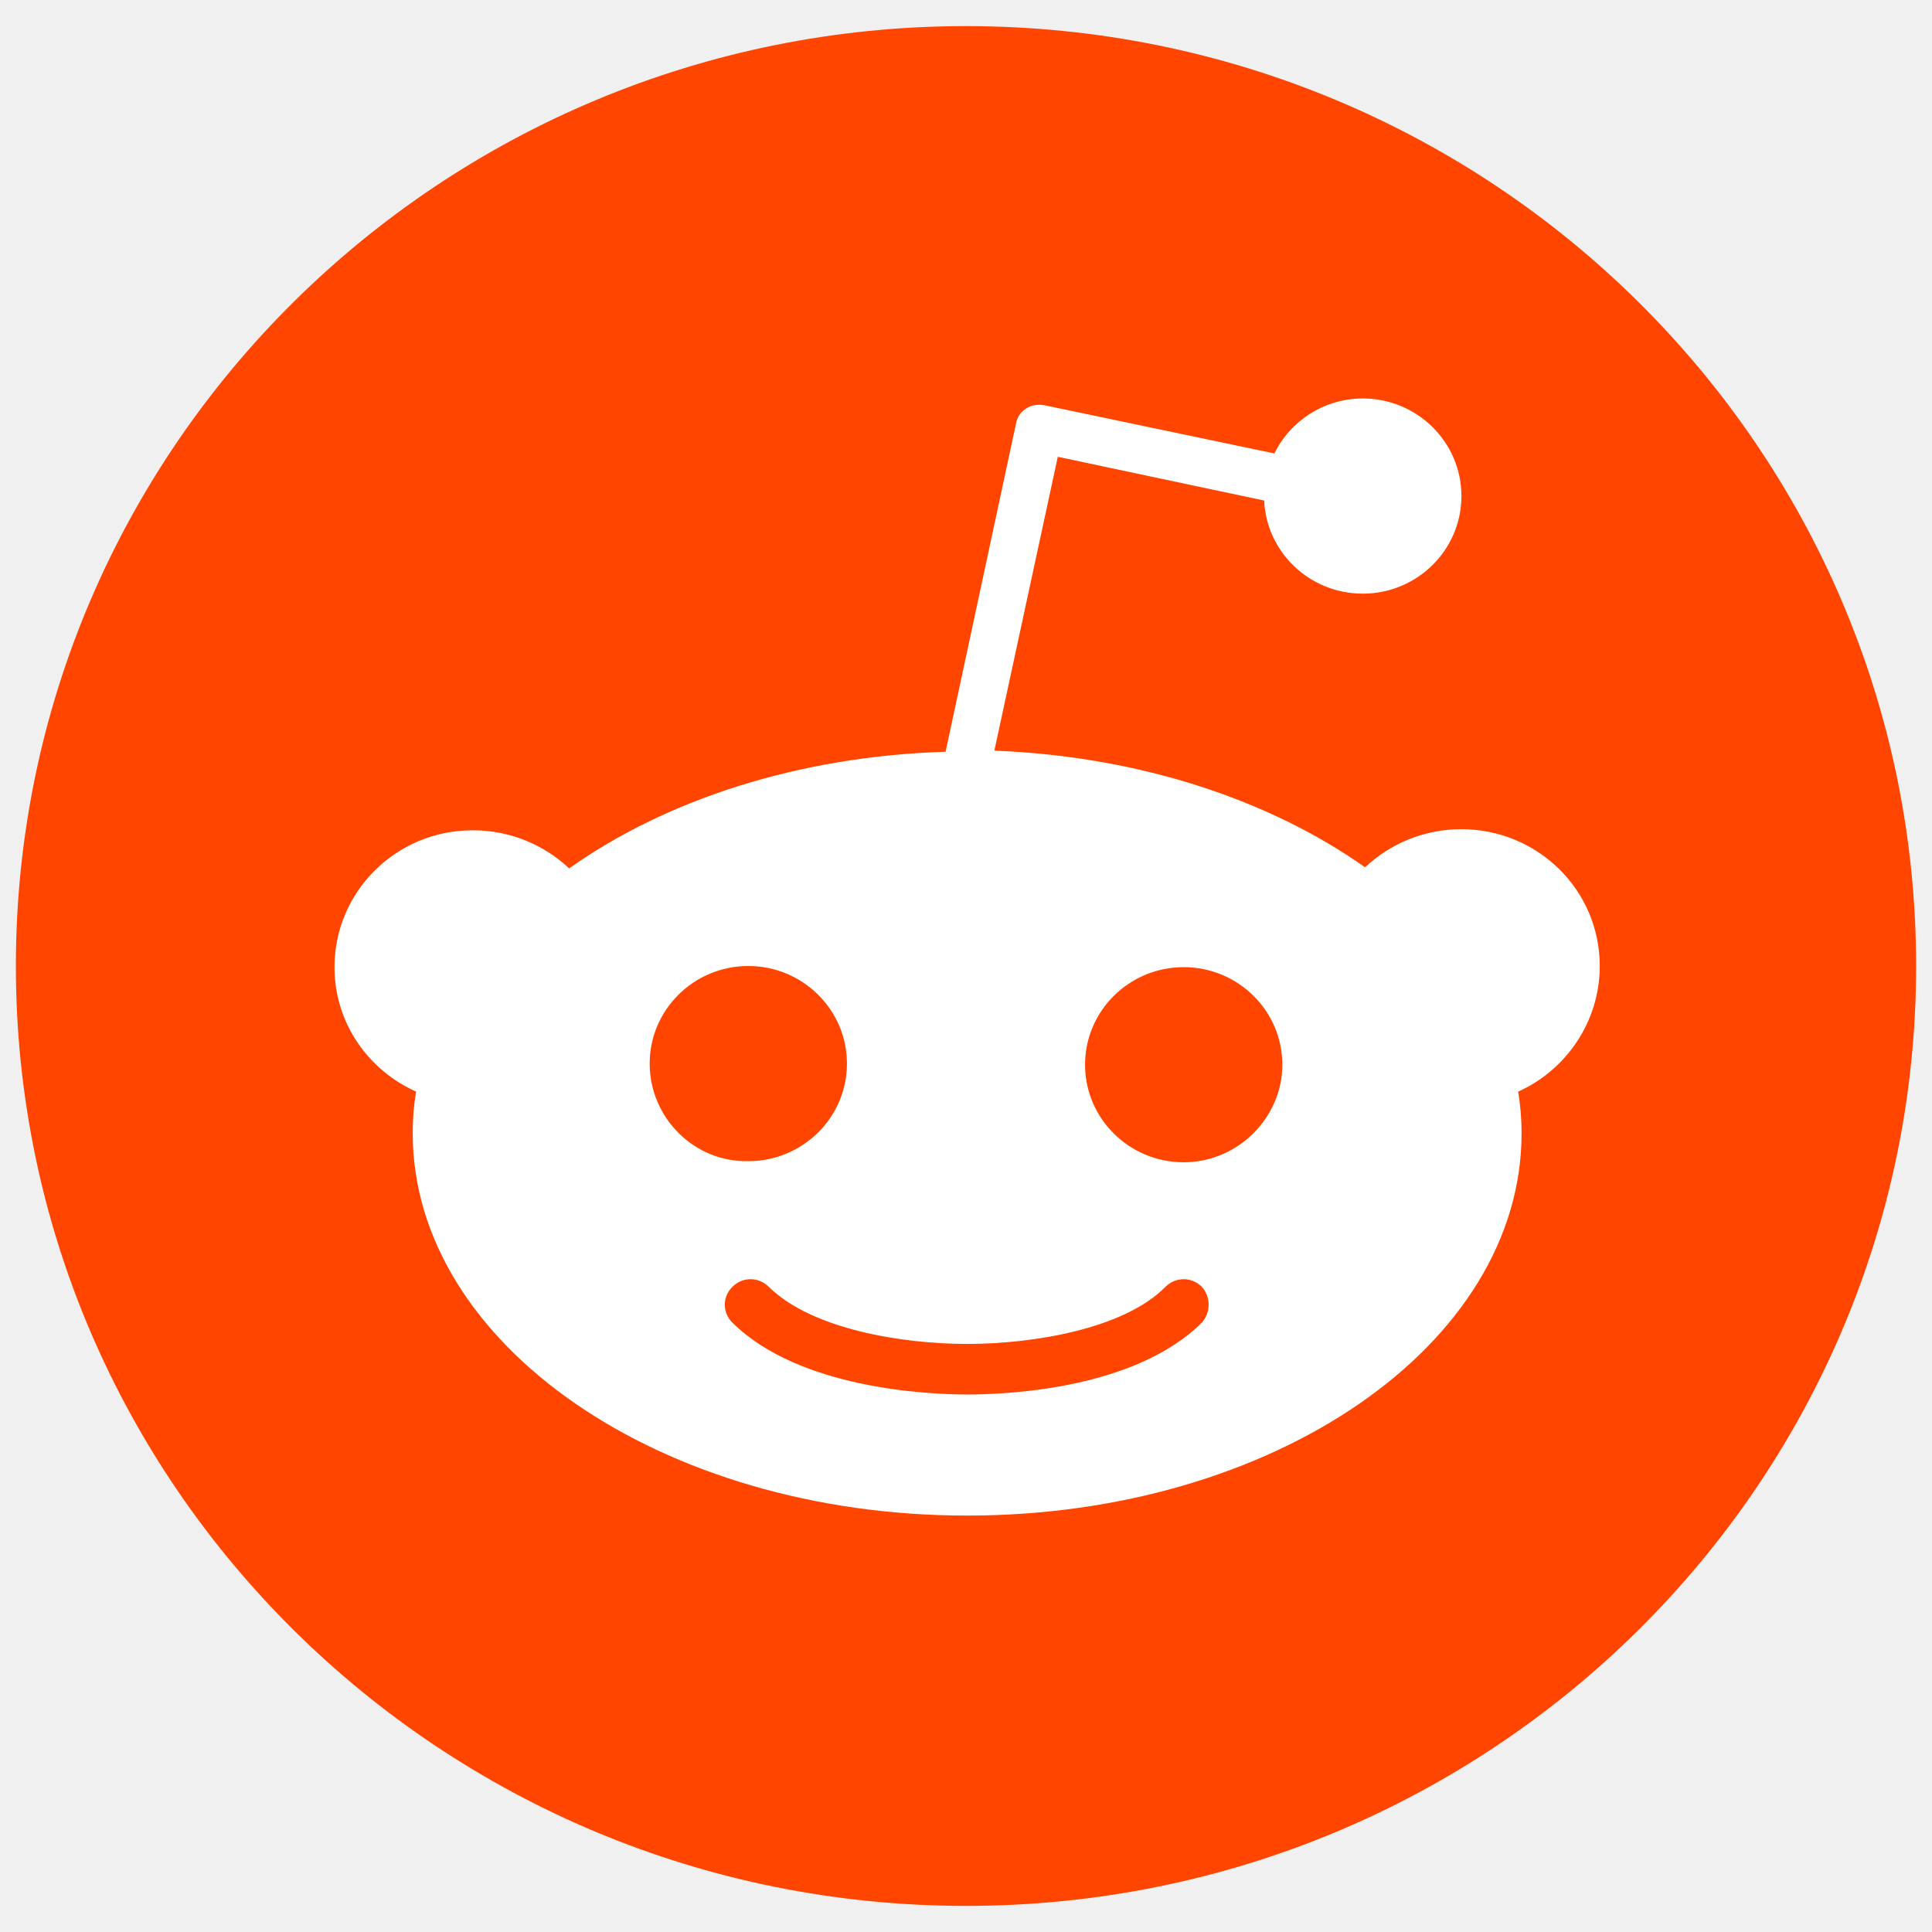
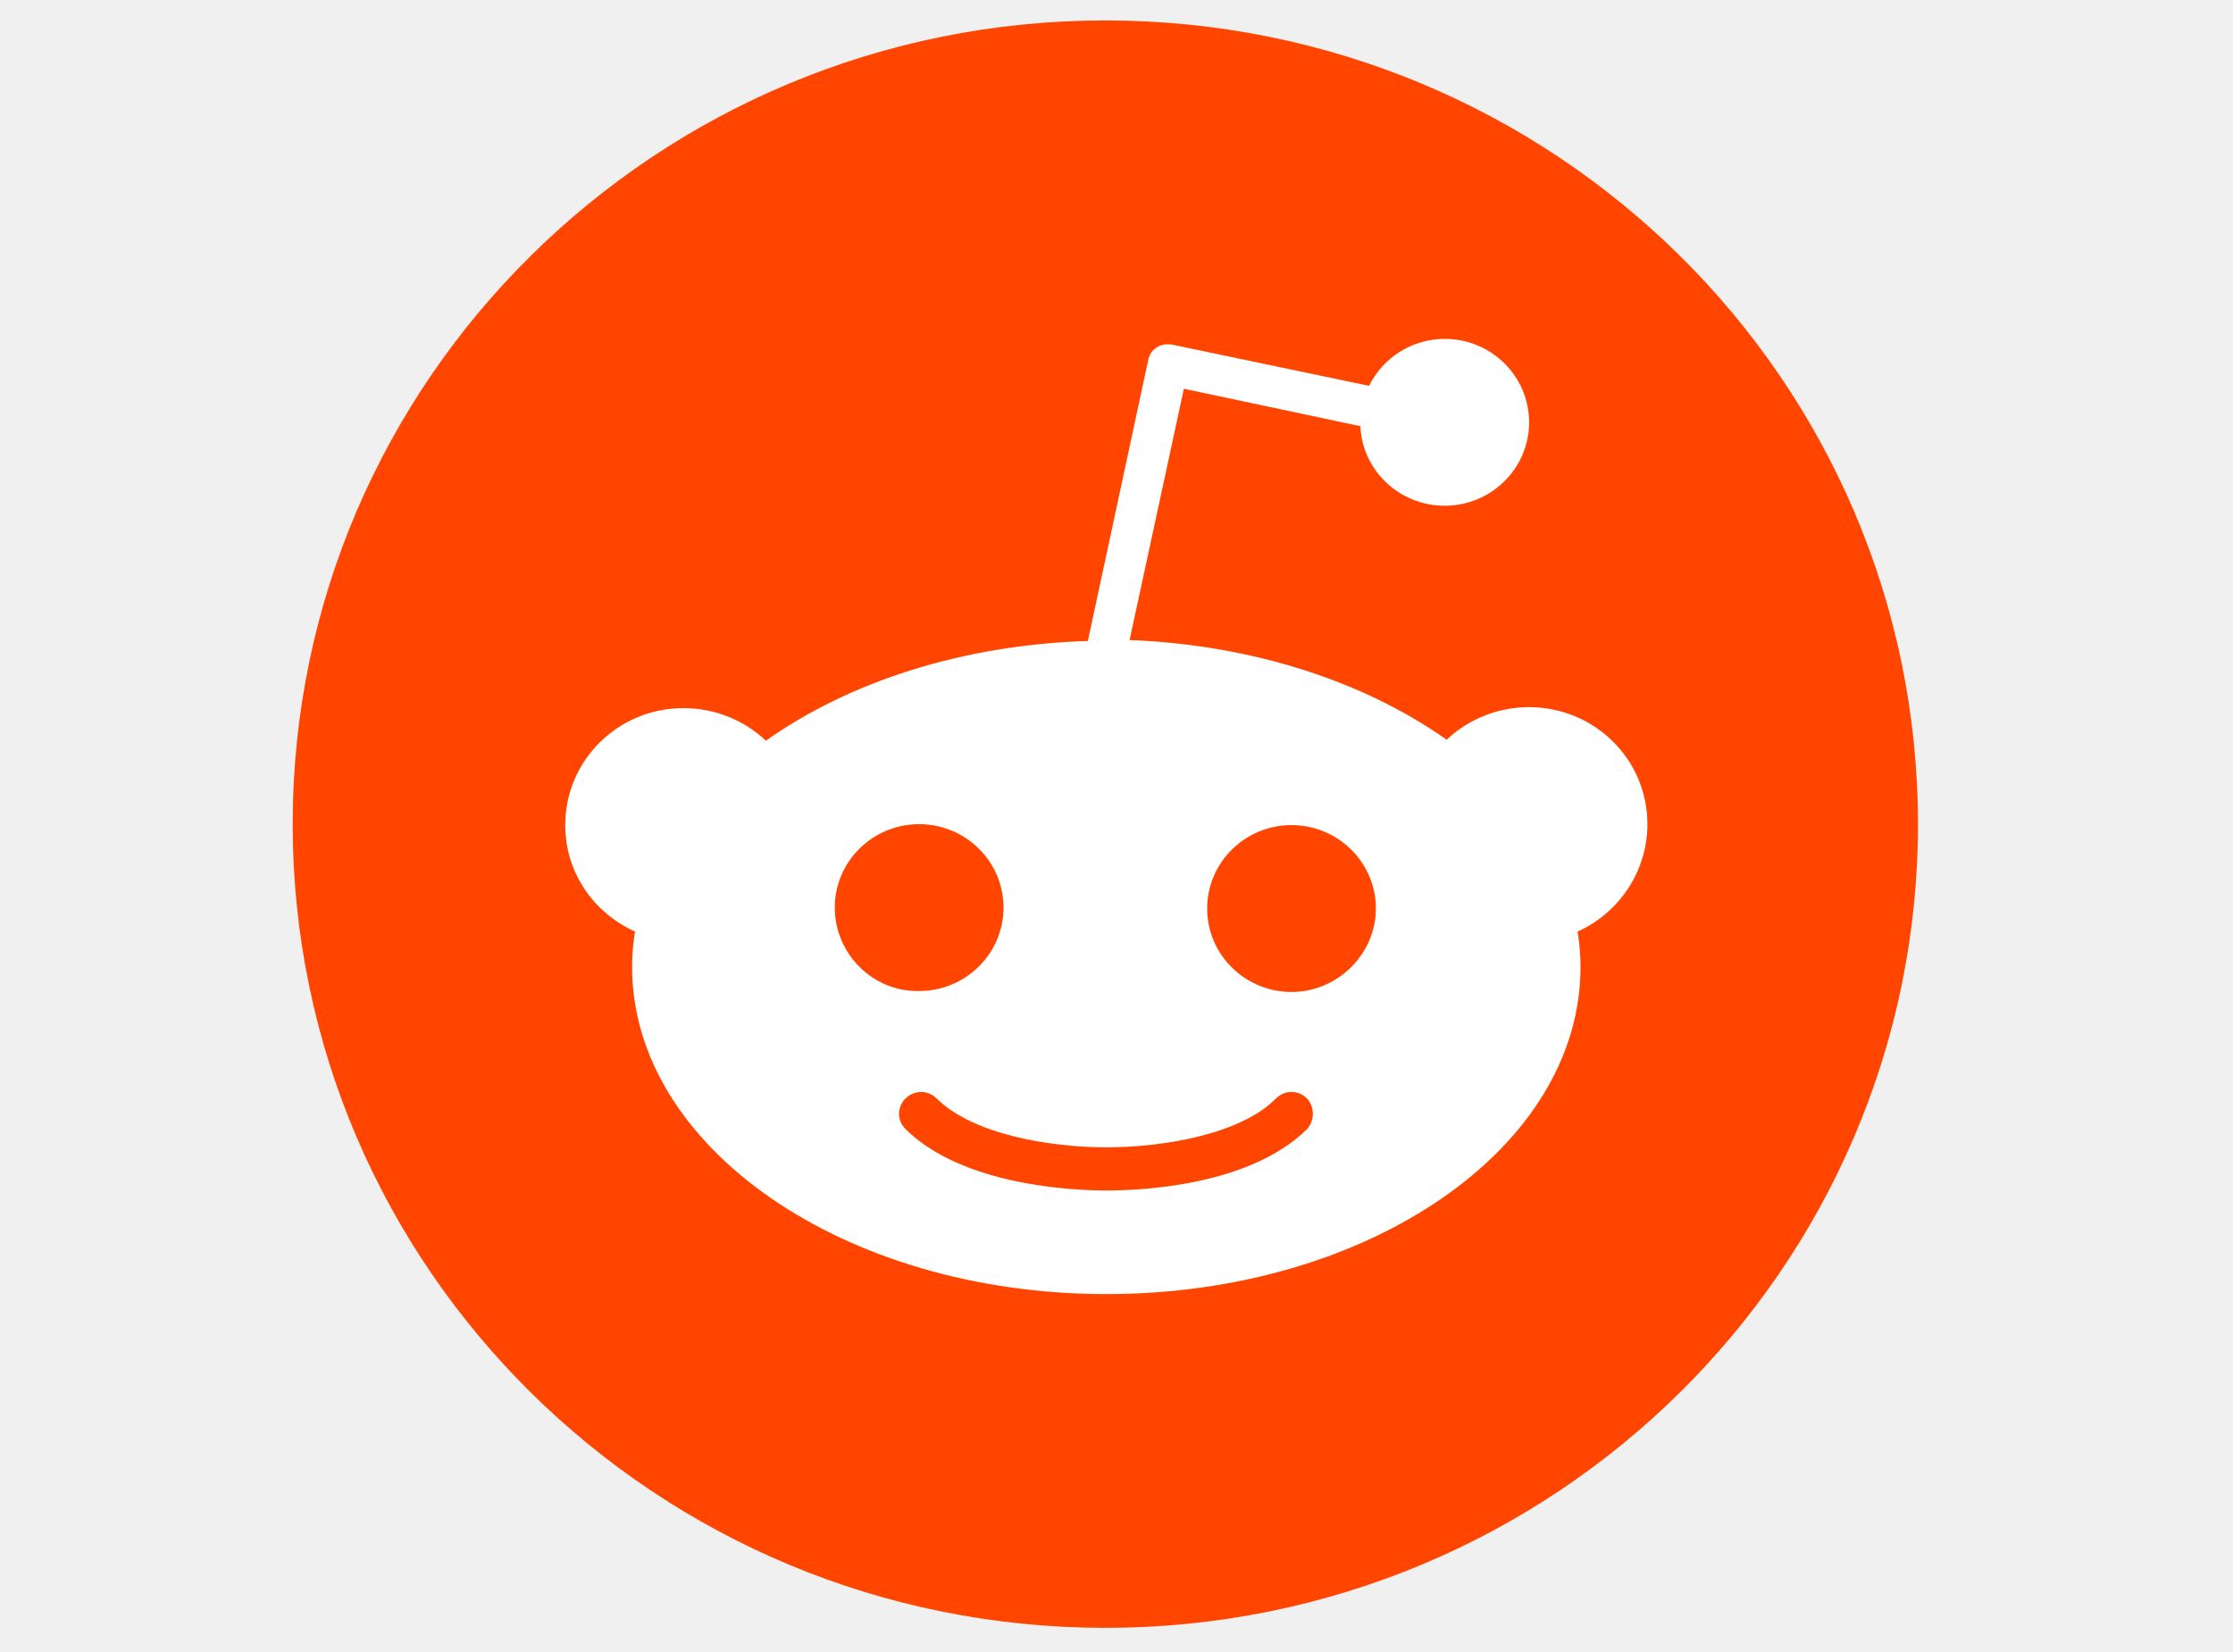
- <svg xmlns="http://www.w3.org/2000/svg" width="37" height="37" viewBox="0 0 37 37" fill="none">
-   <path d="M18.5 36.5C28.549 36.5 36.696 28.441 36.696 18.5C36.696 8.559 28.549 0.5 18.5 0.5C8.451 0.5 0.304 8.559 0.304 18.5C0.304 28.441 8.451 36.5 18.5 36.5Z" fill="#FF4500" />
-   <path d="M30.637 18.5C30.637 17.039 29.443 15.88 27.988 15.88C27.272 15.88 26.62 16.159 26.143 16.61C24.319 15.321 21.822 14.483 19.043 14.376L20.258 8.748L24.21 9.586C24.254 10.574 25.079 11.369 26.099 11.369C27.142 11.369 27.988 10.531 27.988 9.5C27.988 8.469 27.142 7.631 26.099 7.631C25.361 7.631 24.71 8.061 24.406 8.684L19.998 7.76C19.868 7.739 19.738 7.76 19.651 7.825C19.542 7.889 19.477 7.996 19.455 8.125L18.109 14.397C15.286 14.483 12.746 15.321 10.9 16.631C10.422 16.18 9.771 15.901 9.055 15.901C7.578 15.901 6.406 17.082 6.406 18.522C6.406 19.596 7.057 20.497 7.969 20.906C7.925 21.163 7.904 21.421 7.904 21.701C7.904 25.738 12.659 29.025 18.522 29.025C24.384 29.025 29.14 25.76 29.14 21.701C29.14 21.443 29.118 21.163 29.074 20.906C29.986 20.497 30.637 19.574 30.637 18.5ZM12.442 20.369C12.442 19.338 13.288 18.5 14.331 18.5C15.373 18.5 16.22 19.338 16.22 20.369C16.22 21.4 15.373 22.238 14.331 22.238C13.288 22.259 12.442 21.4 12.442 20.369ZM23.016 25.331C21.713 26.619 19.238 26.706 18.522 26.706C17.783 26.706 15.308 26.598 14.027 25.331C13.832 25.137 13.832 24.837 14.027 24.643C14.222 24.45 14.526 24.45 14.722 24.643C15.547 25.459 17.284 25.738 18.522 25.738C19.759 25.738 21.518 25.459 22.321 24.643C22.517 24.45 22.821 24.45 23.016 24.643C23.19 24.837 23.19 25.137 23.016 25.331ZM22.669 22.259C21.626 22.259 20.78 21.421 20.78 20.39C20.78 19.359 21.626 18.522 22.669 18.522C23.711 18.522 24.558 19.359 24.558 20.39C24.558 21.4 23.711 22.259 22.669 22.259Z" fill="white" />
+ <svg xmlns="http://www.w3.org/2000/svg" width="50" height="37" viewBox="0 0 50 37" fill="none">
+   <path d="M24.75 36.459C34.799 36.459 42.946 28.4 42.946 18.459C42.946 8.517 34.799 0.458 24.75 0.458C14.701 0.458 6.554 8.517 6.554 18.459C6.554 28.4 14.701 36.459 24.75 36.459Z" fill="#FF4500" />
+   <path d="M36.888 18.459C36.888 16.998 35.694 15.838 34.239 15.838C33.522 15.838 32.87 16.117 32.393 16.568C30.569 15.28 28.072 14.442 25.293 14.335L26.509 8.707L30.46 9.545C30.504 10.533 31.329 11.327 32.35 11.327C33.392 11.327 34.239 10.49 34.239 9.458C34.239 8.427 33.392 7.59 32.35 7.59C31.611 7.59 30.96 8.019 30.656 8.642L26.248 7.719C26.118 7.697 25.988 7.719 25.901 7.783C25.792 7.848 25.727 7.955 25.706 8.084L24.359 14.356C21.536 14.442 18.996 15.28 17.15 16.59C16.673 16.139 16.021 15.86 15.305 15.86C13.828 15.86 12.656 17.041 12.656 18.48C12.656 19.554 13.307 20.456 14.219 20.864C14.175 21.122 14.154 21.38 14.154 21.659C14.154 25.697 18.909 28.984 24.772 28.984C30.634 28.984 35.39 25.719 35.39 21.659C35.39 21.401 35.368 21.122 35.324 20.864C36.236 20.456 36.888 19.532 36.888 18.459ZM18.692 20.327C18.692 19.296 19.539 18.459 20.581 18.459C21.623 18.459 22.47 19.296 22.47 20.327C22.47 21.358 21.623 22.196 20.581 22.196C19.539 22.217 18.692 21.358 18.692 20.327ZM29.266 25.289C27.963 26.578 25.488 26.664 24.772 26.664C24.034 26.664 21.558 26.556 20.277 25.289C20.082 25.096 20.082 24.795 20.277 24.602C20.472 24.409 20.776 24.409 20.972 24.602C21.797 25.418 23.534 25.697 24.772 25.697C26.009 25.697 27.768 25.418 28.571 24.602C28.767 24.409 29.071 24.409 29.266 24.602C29.44 24.795 29.44 25.096 29.266 25.289ZM28.919 22.217C27.877 22.217 27.03 21.38 27.03 20.349C27.03 19.318 27.877 18.48 28.919 18.48C29.961 18.48 30.808 19.318 30.808 20.349C30.808 21.358 29.961 22.217 28.919 22.217Z" fill="white" />
</svg>
